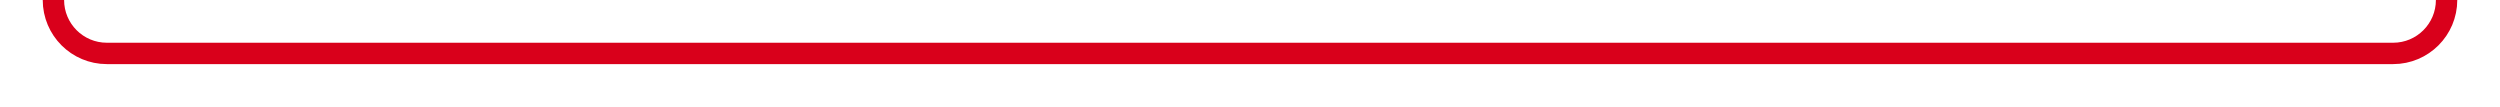
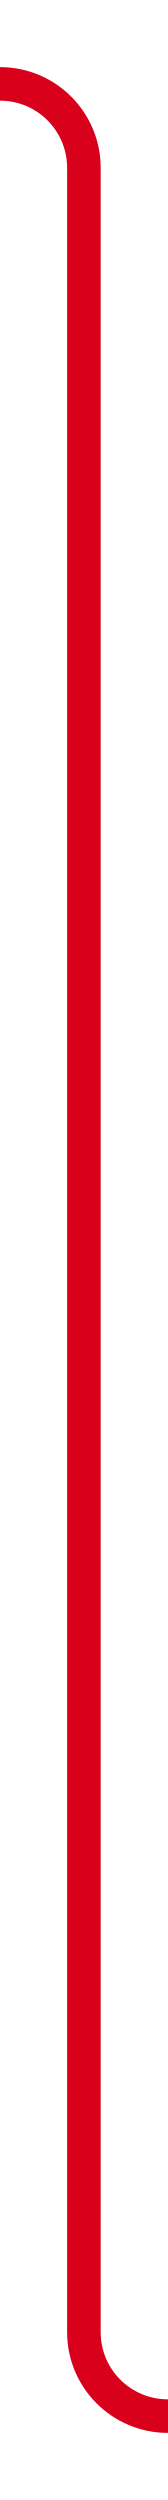
- <svg xmlns="http://www.w3.org/2000/svg" version="1.1" width="234px" height="10px" preserveAspectRatio="xMinYMid meet" viewBox="414 6376  234 8">
-   <path d="M 419 6354  L 419 6375  A 5 5 0 0 0 424 6380 L 638 6380  A 5 5 0 0 0 643 6375 L 643 6372  " stroke-width="2" stroke="#d9001b" fill="none" />
-   <path d="M 650.6 6373  L 643 6366  L 635.4 6373  L 650.6 6373  Z " fill-rule="nonzero" fill="#d9001b" stroke="none" />
+ <svg xmlns="http://www.w3.org/2000/svg" version="1.1" width="10px" height="149px" preserveAspectRatio="xMidYMin meet" viewBox="756 6061  8 149">
+   <path d="M 717 6066  L 755 6066  A 5 5 0 0 1 760 6071 L 760 6200  A 5 5 0 0 0 765 6205 L 767 6205  " stroke-width="2" stroke="#d9001b" fill="none" />
+   <path d="M 766 6212.6  L 773 6205  L 766 6197.4  L 766 6212.6  Z " fill-rule="nonzero" fill="#d9001b" stroke="none" />
</svg>
